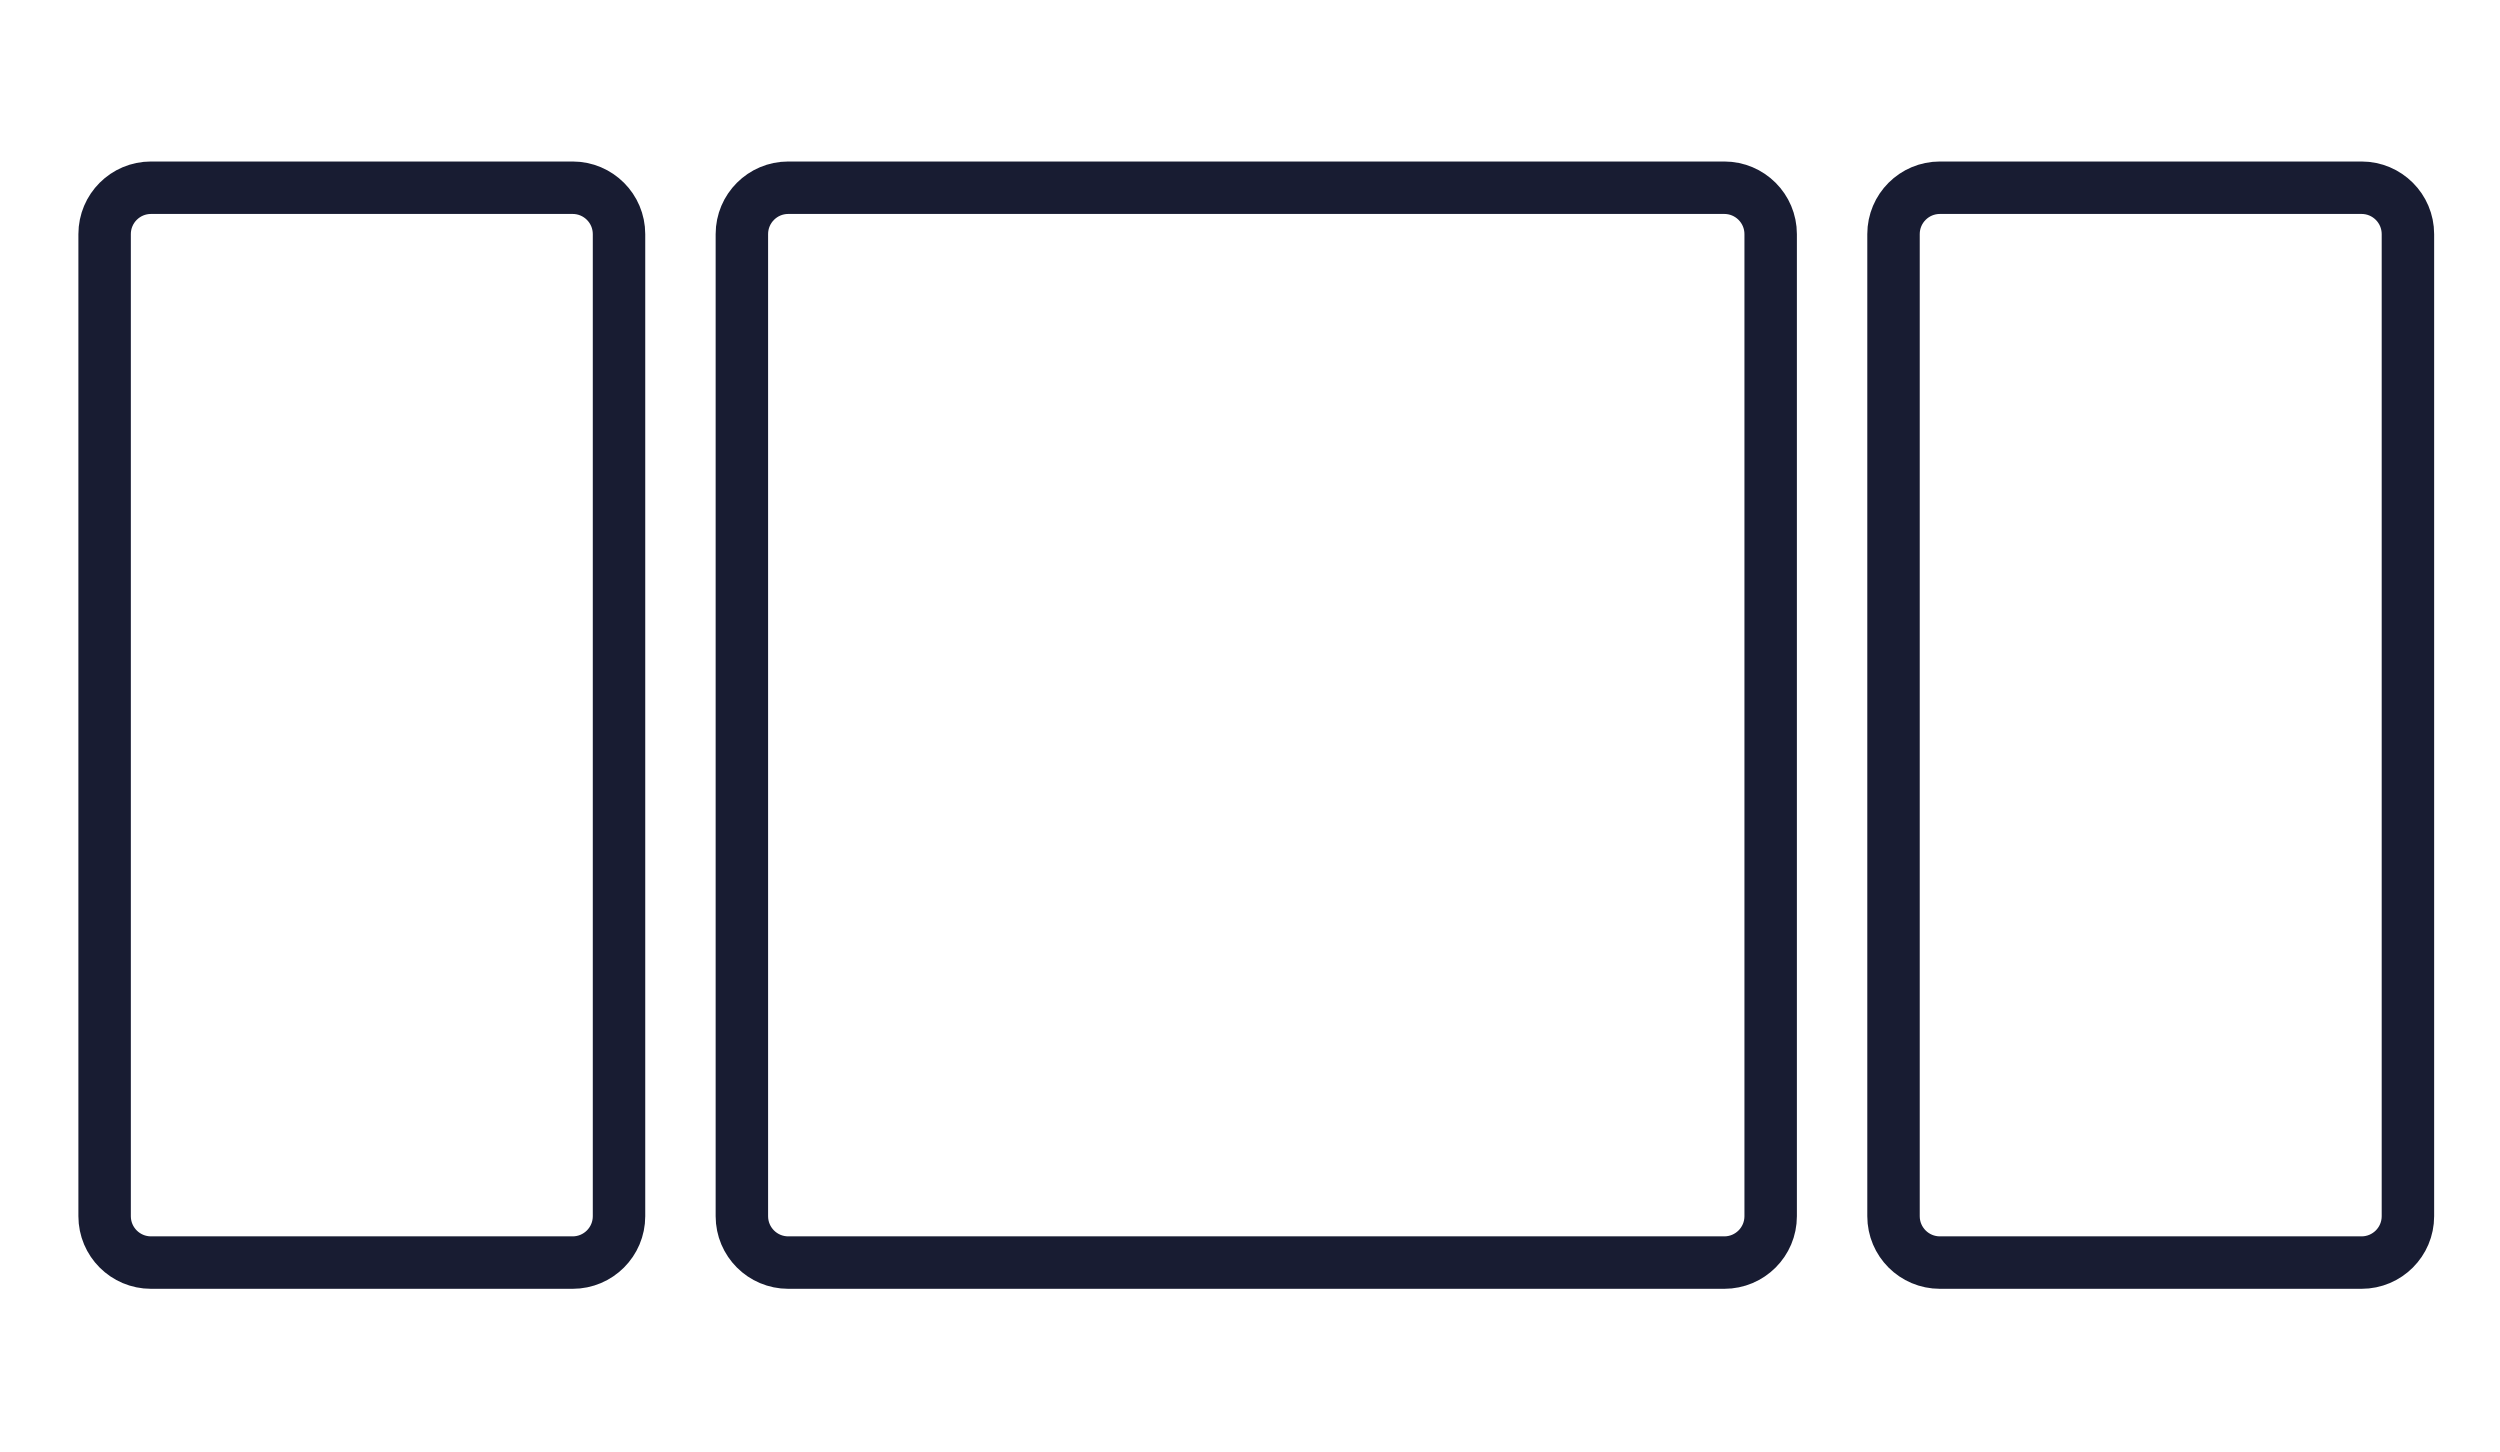
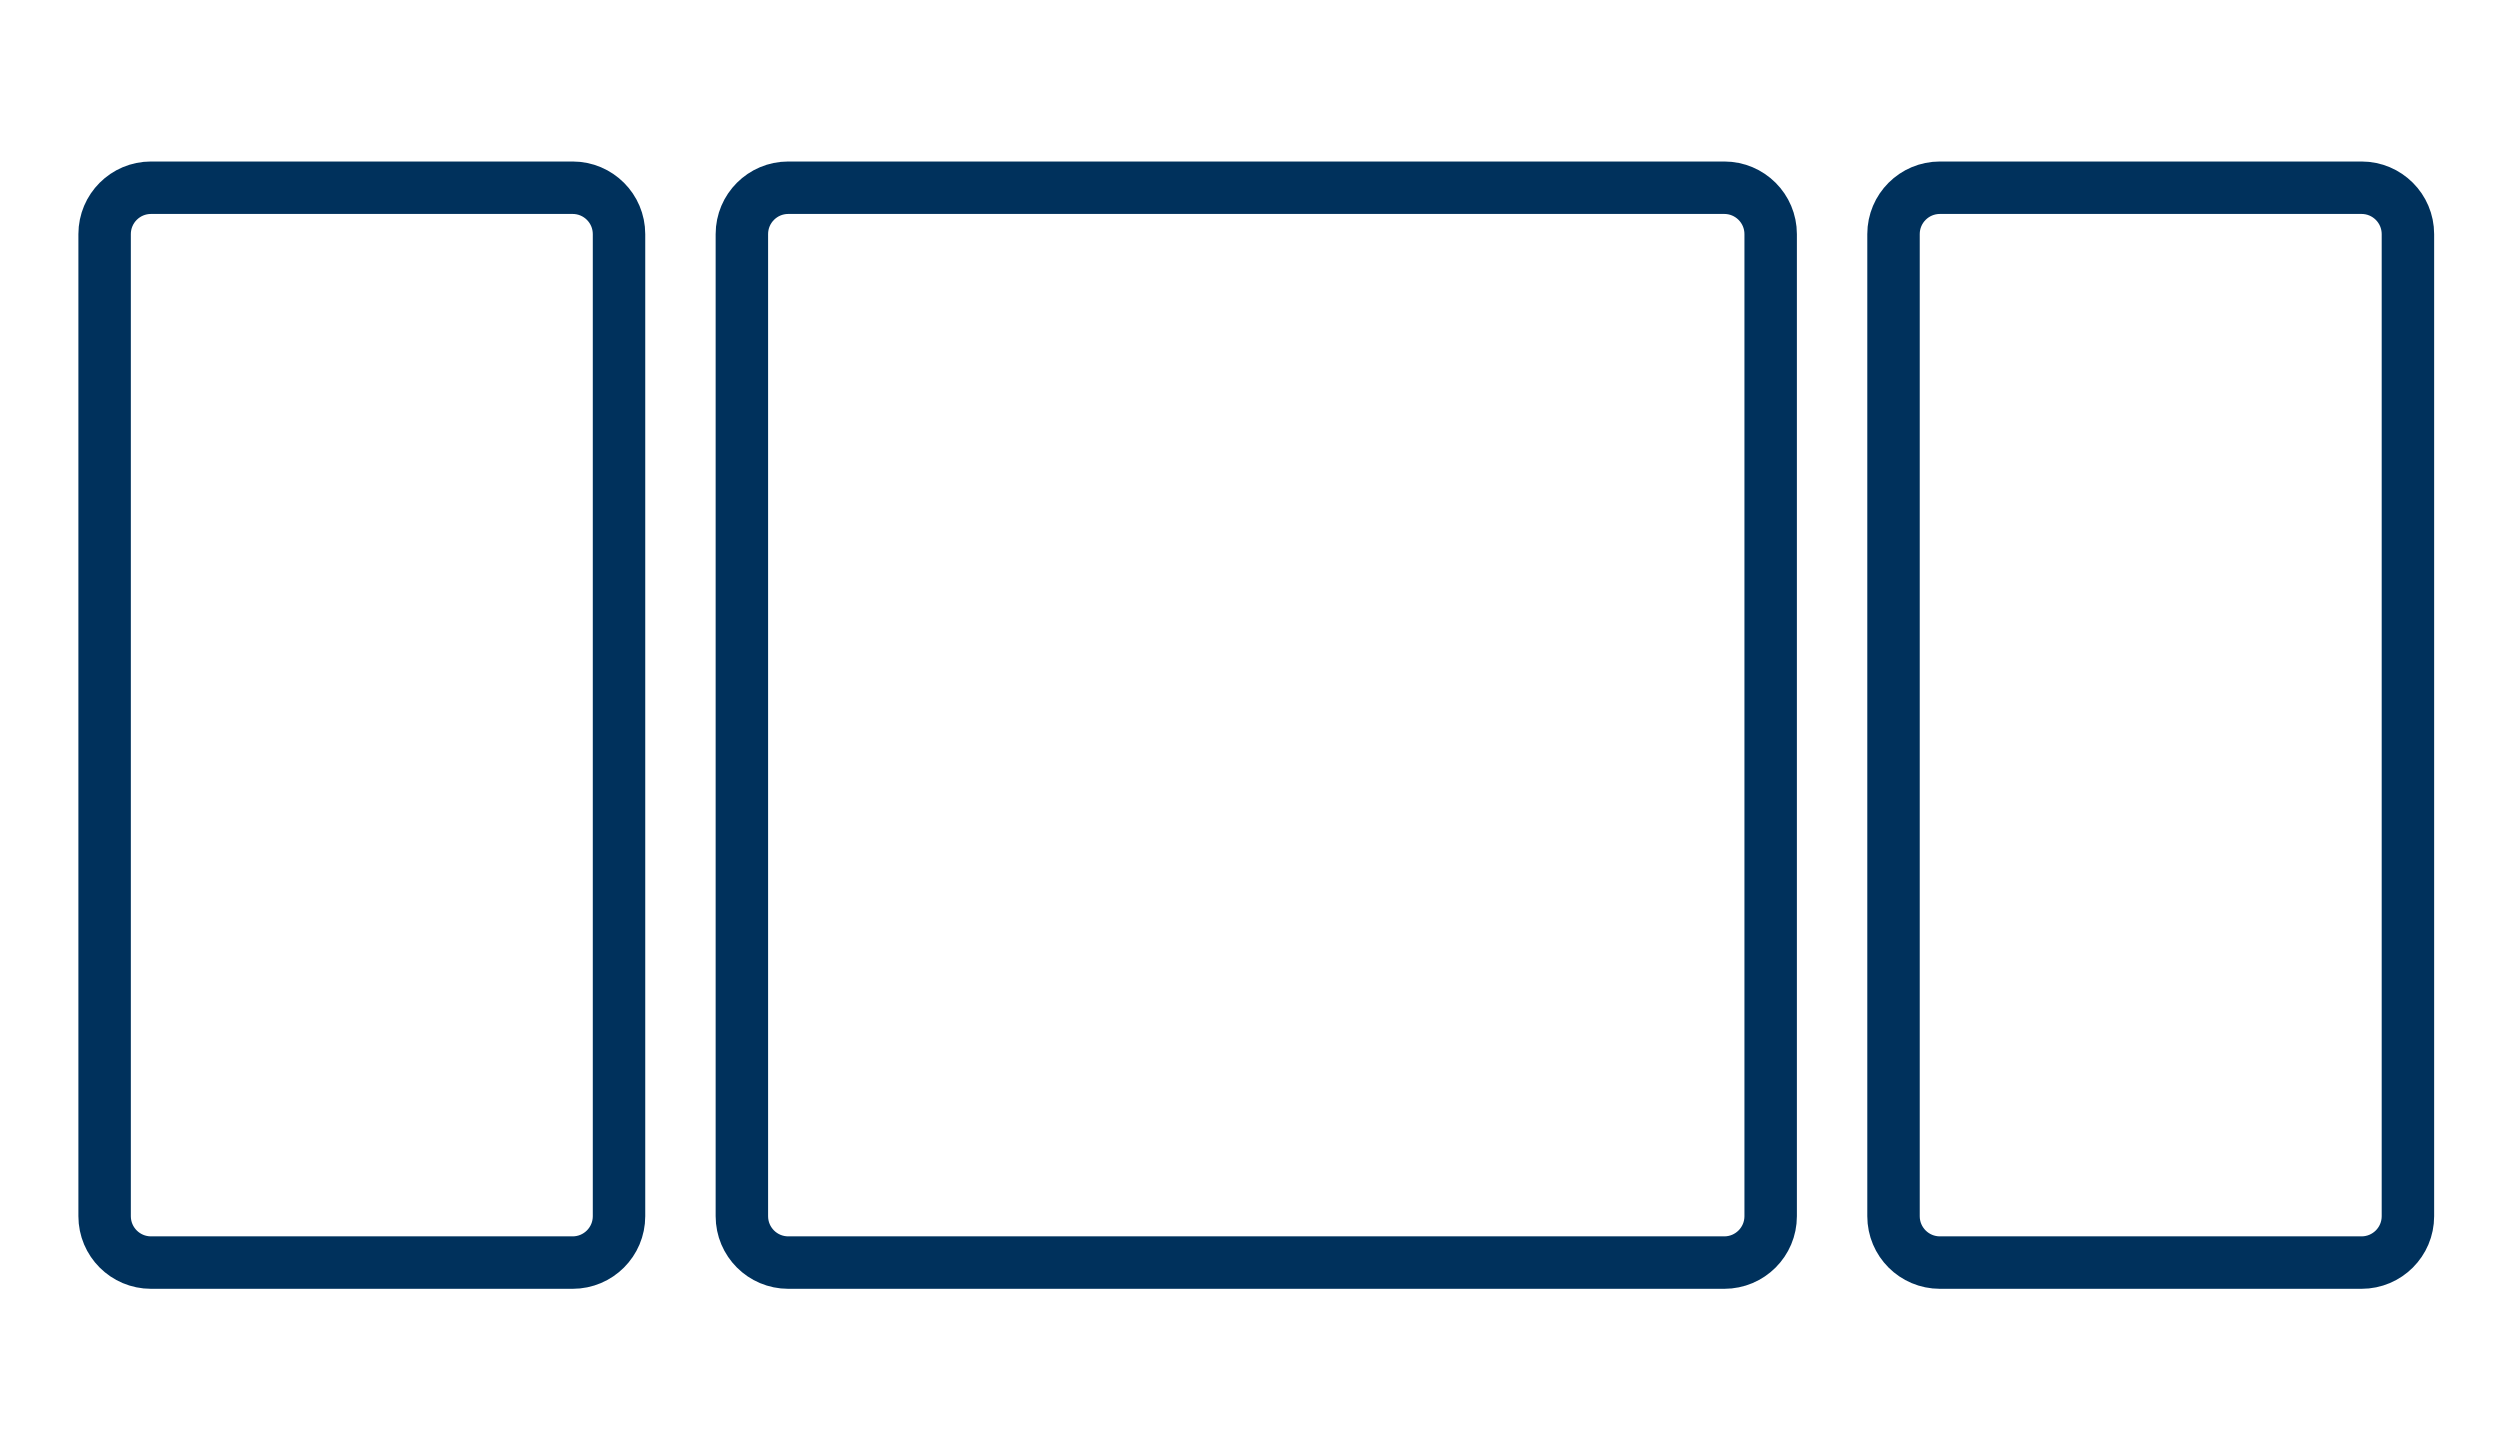
<svg xmlns="http://www.w3.org/2000/svg" width="143" height="83" viewBox="0 0 143 83" fill="none">
-   <rect x="5.984" y="10.738" width="29.424" height="61.482" rx="2.653" stroke="#181C32" stroke-width="3" />
-   <rect x="42.435" y="10.738" width="58.847" height="61.482" rx="2.653" stroke="#181C32" stroke-width="3" />
-   <rect x="108.309" y="10.738" width="29.424" height="61.482" rx="2.653" stroke="#181C32" stroke-width="3" />
+   <rect x="5.984" y="10.738" width="29.424" height="61.482" rx="2.653" stroke="#00315C" stroke-width="3" />
+   <rect x="42.435" y="10.738" width="58.847" height="61.482" rx="2.653" stroke="#00315C" stroke-width="3" />
+   <rect x="108.309" y="10.738" width="29.424" height="61.482" rx="2.653" stroke="#00315C" stroke-width="3" />
</svg>
